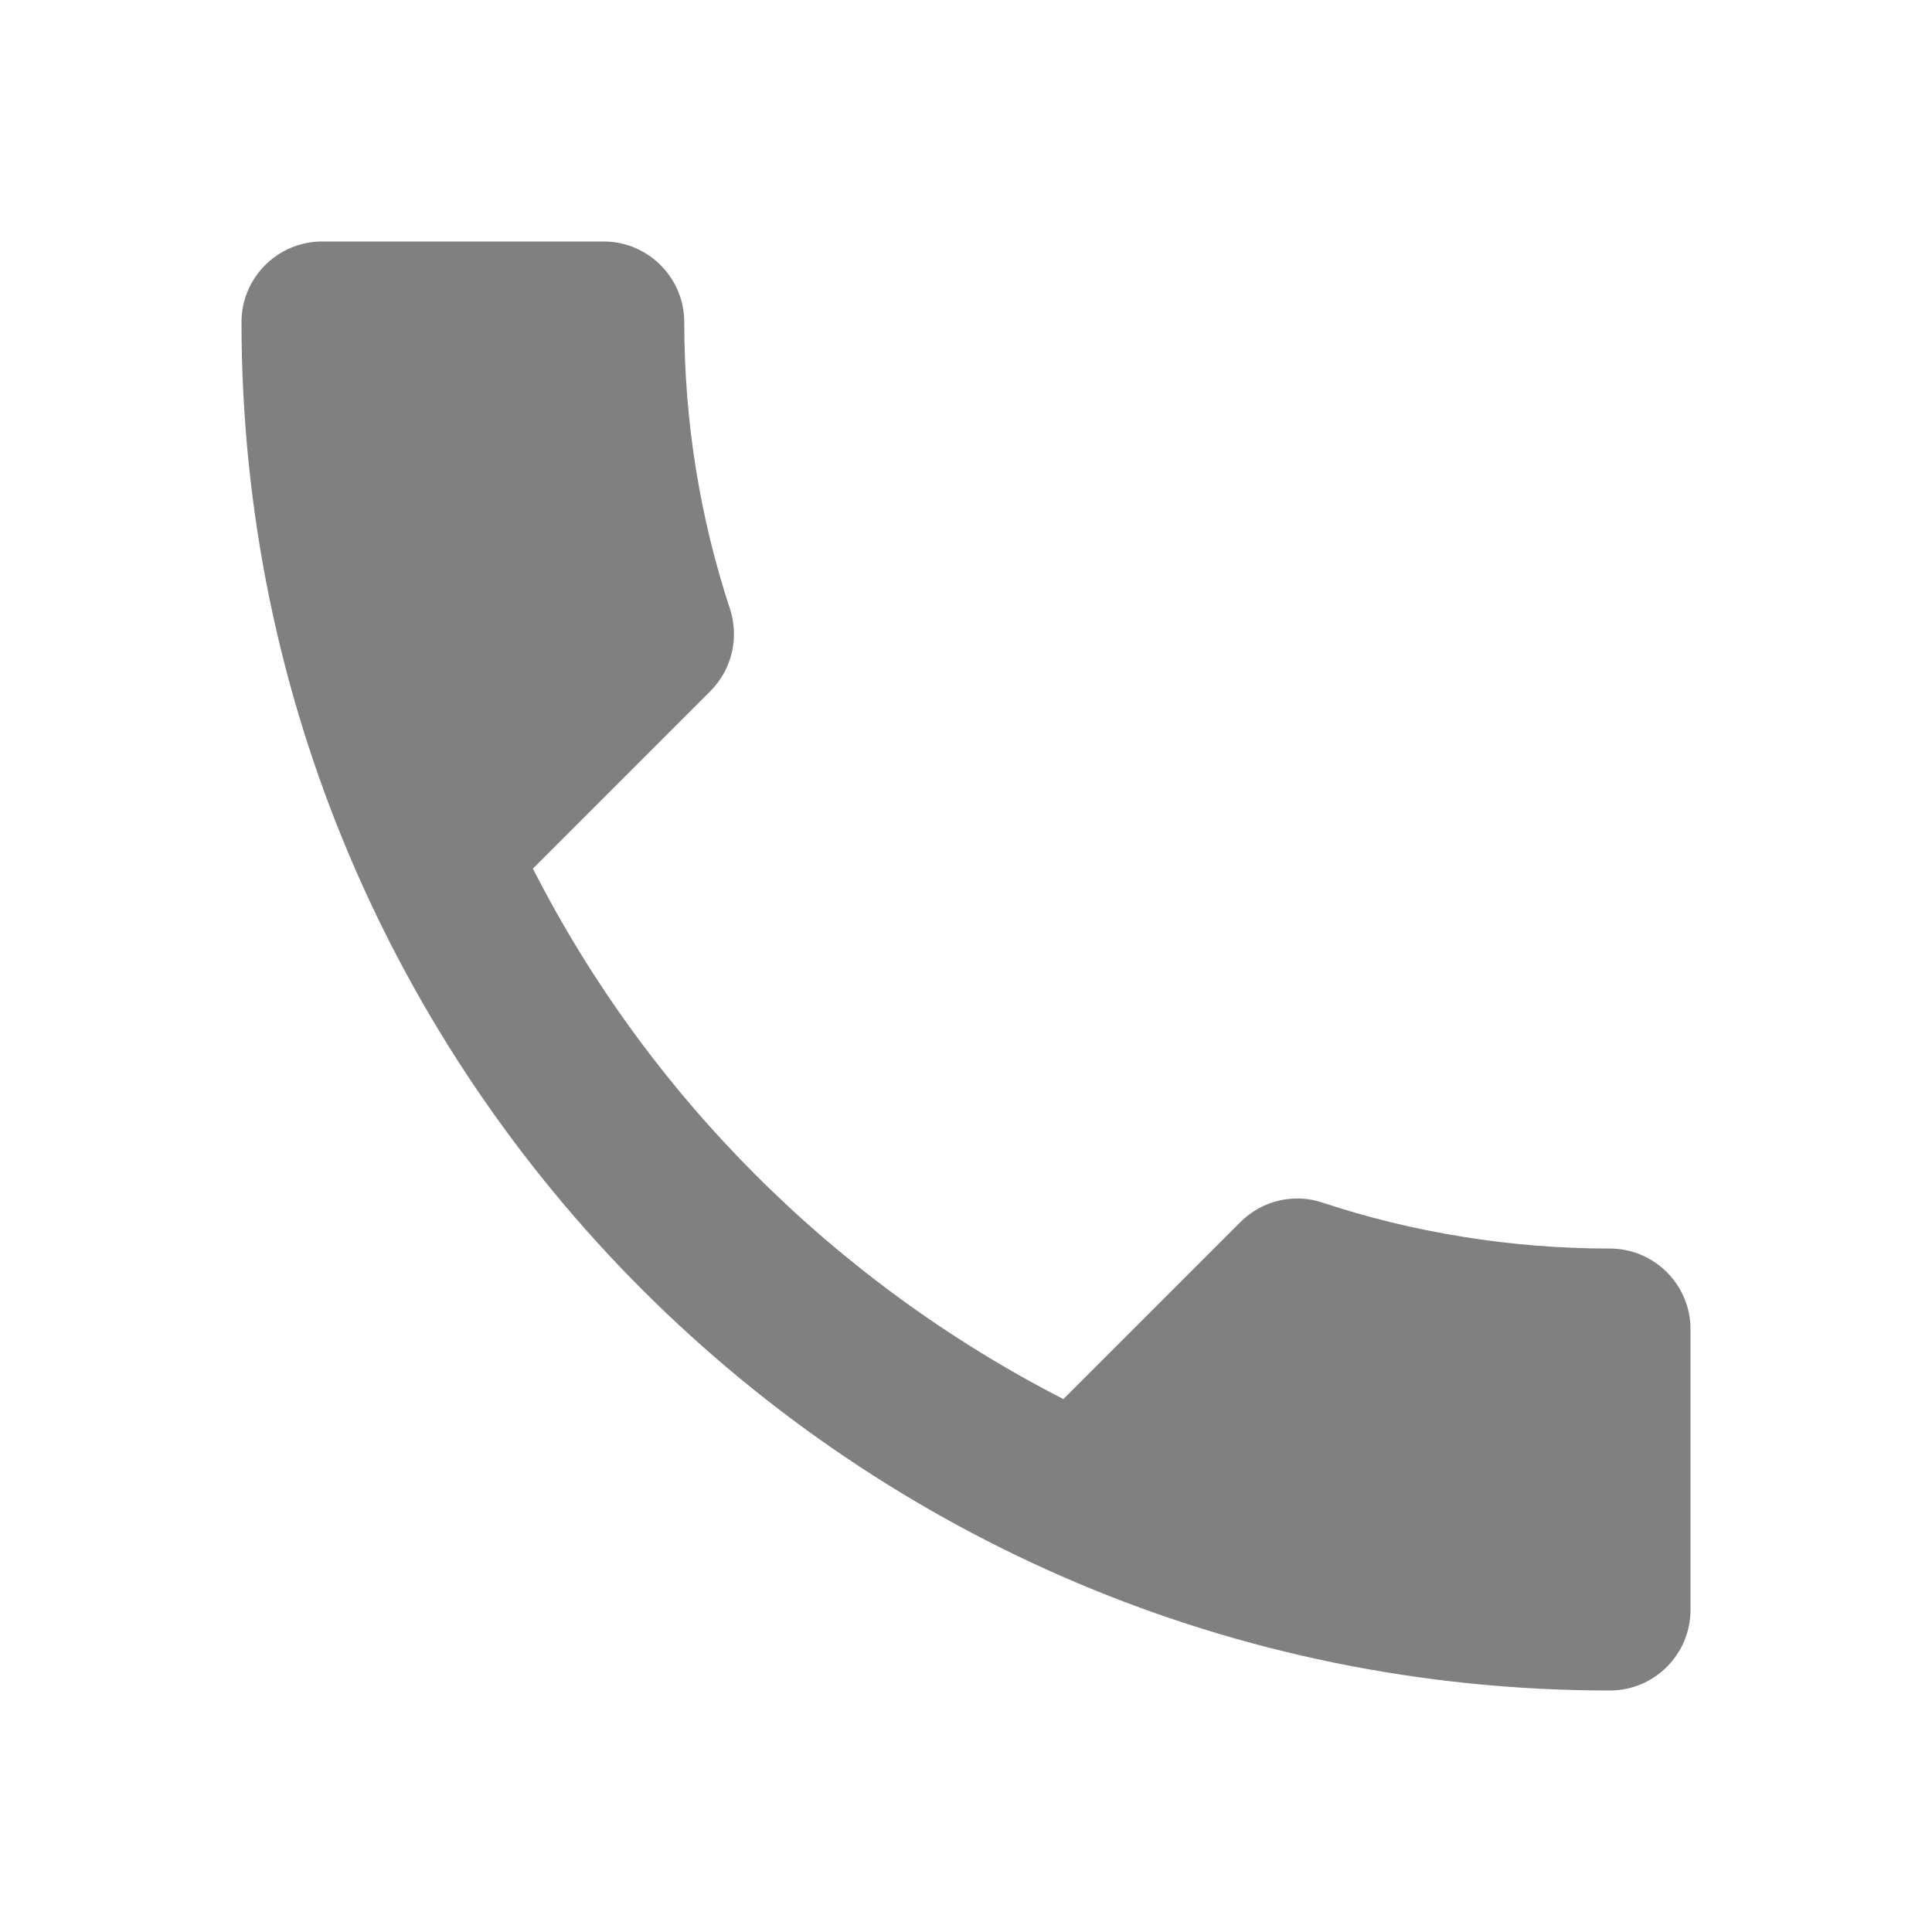
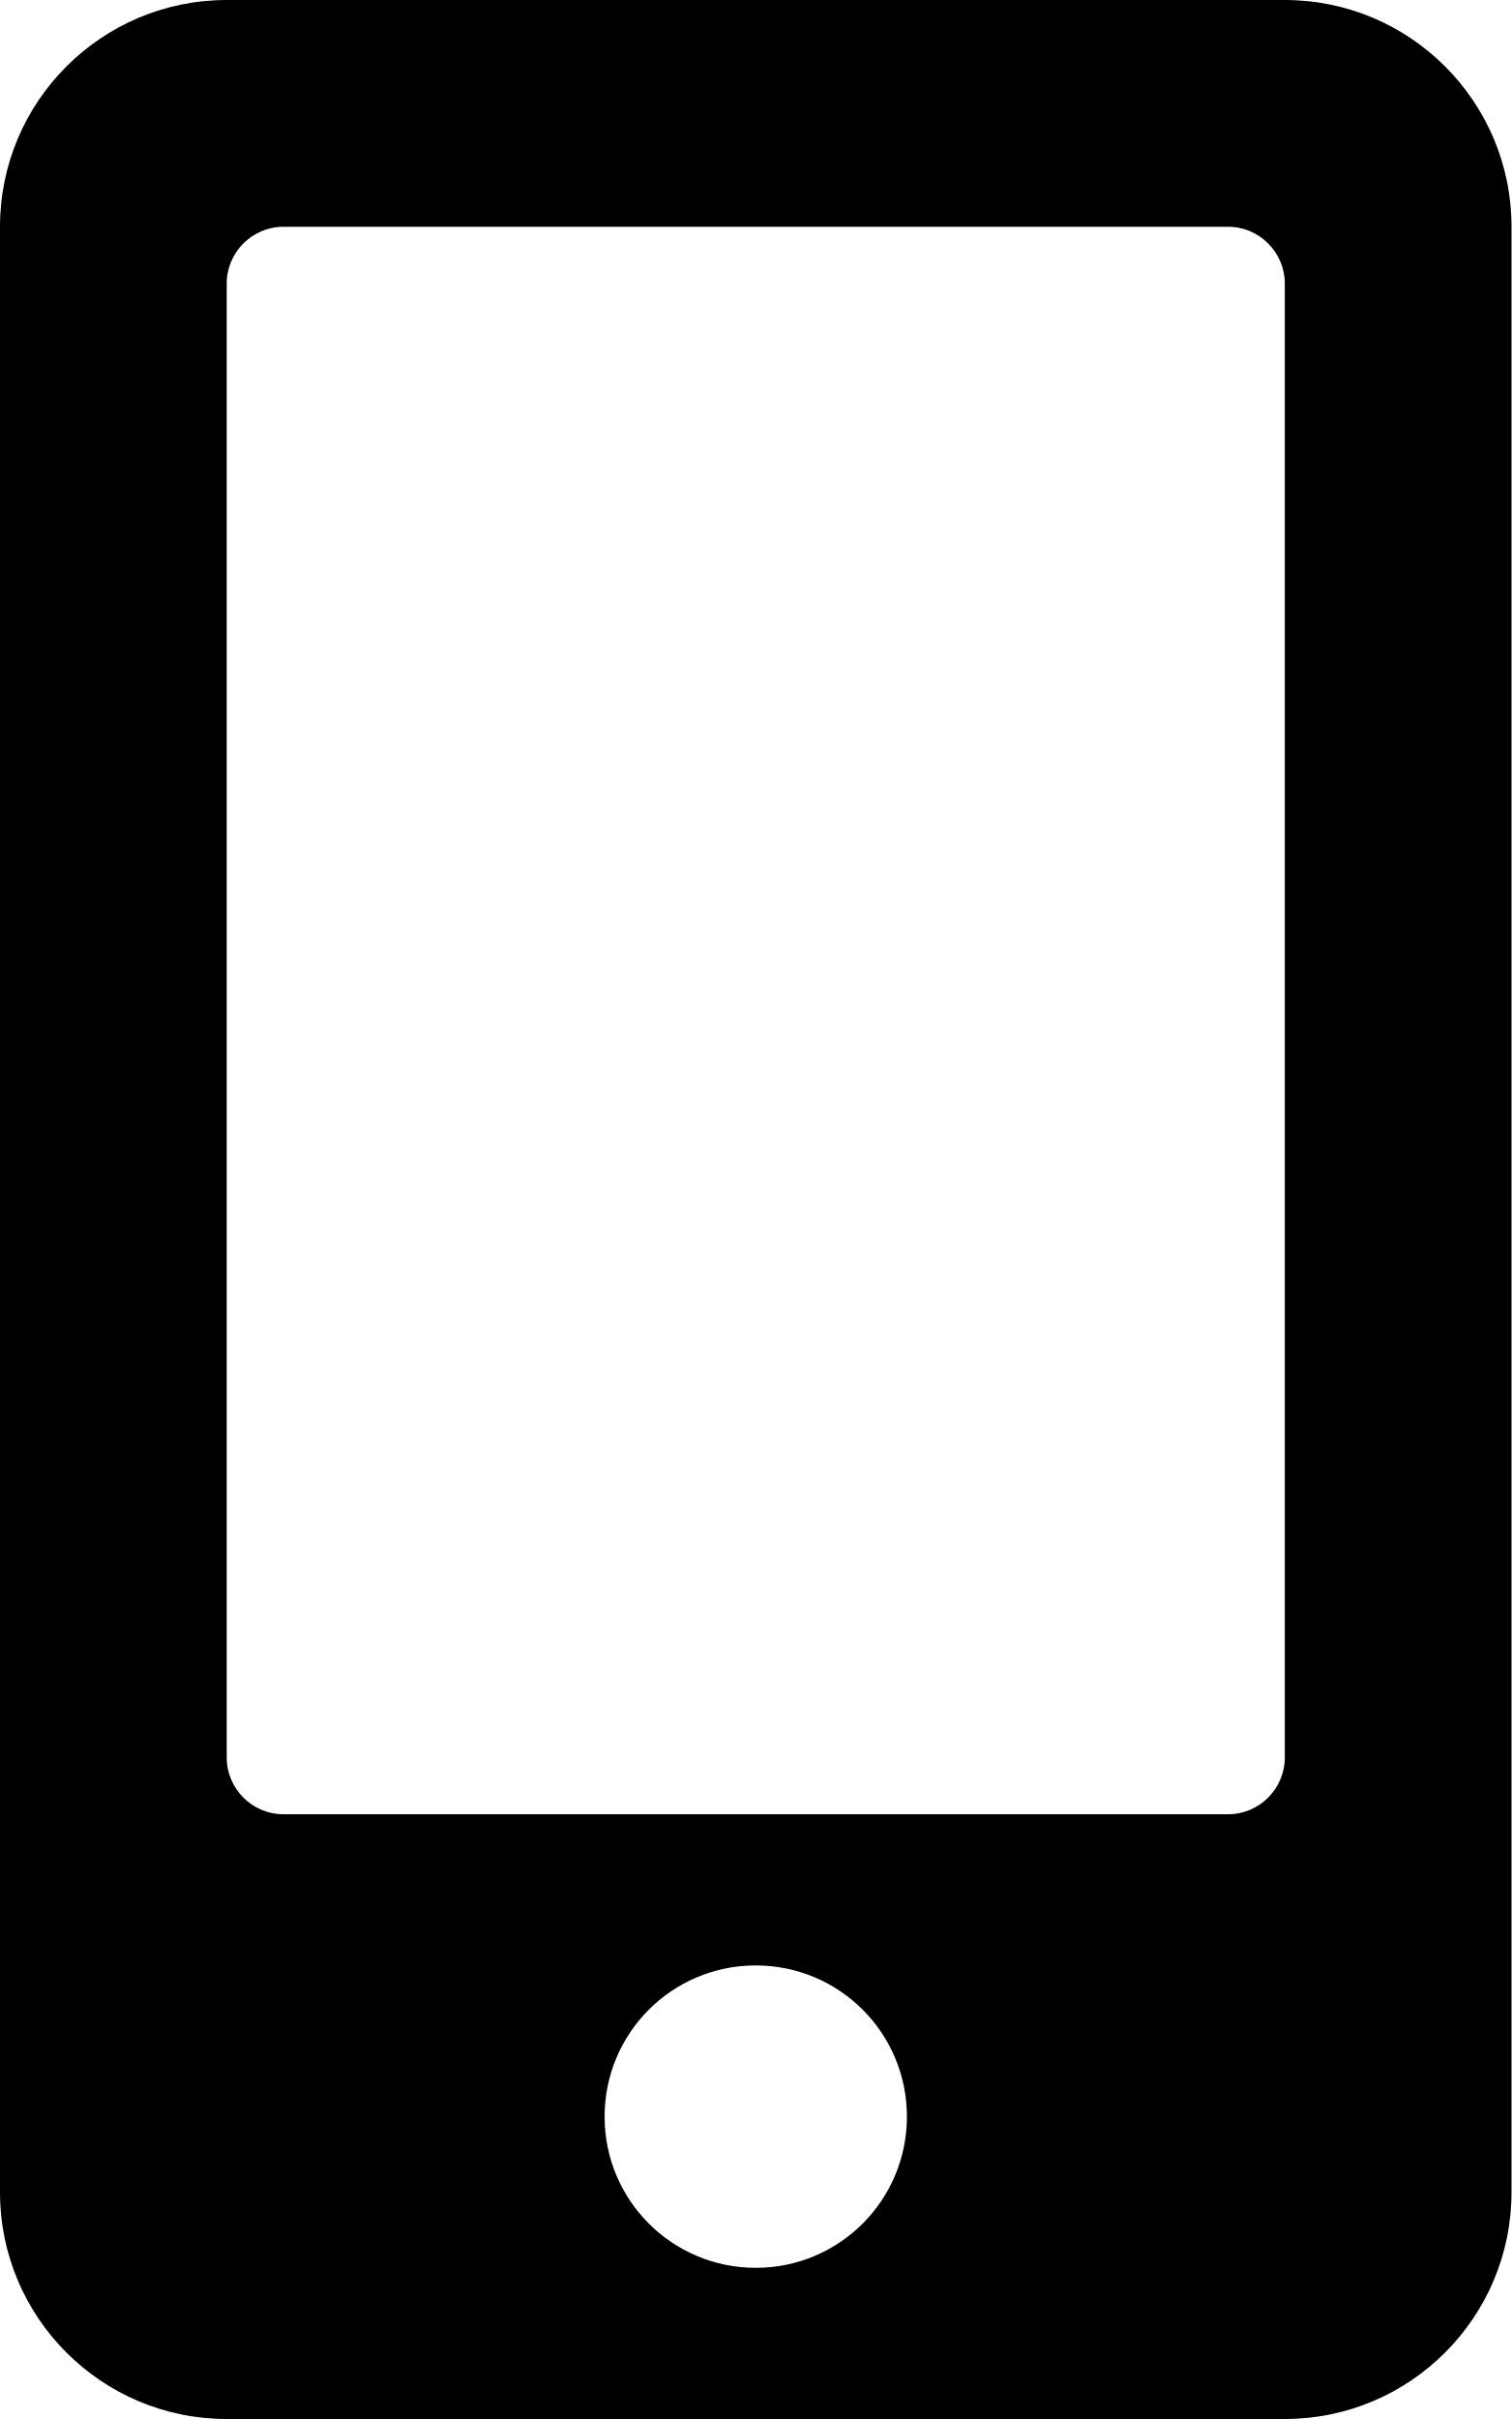
- <svg xmlns="http://www.w3.org/2000/svg" width="24" height="24" viewBox="0 0 24 24">
-   <path d="M0 0h24v24H0z" fill="none" />
-   <path d="M6.62 10.79c1.44 2.83 3.76 5.14 6.59 6.59l2.2-2.2c.27-.27.67-.36 1.02-.24 1.12.37 2.33.57 3.57.57.55 0 1 .45 1 1V20c0 .55-.45 1-1 1-9.39 0-17-7.61-17-17 0-.55.45-1 1-1h3.5c.55 0 1 .45 1 1 0 1.25.2 2.45.57 3.57.11.35.03.74-.25 1.02l-2.2 2.2z" fill="grey" />
+ <svg xmlns="http://www.w3.org/2000/svg" aria-hidden="true" focusable="false" data-prefix="fas" data-icon="mobile-alt" class="svg-inline--fa fa-mobile-alt fa-w-10" role="img" viewBox="0 0 320 512">
+   <path fill="currentColor" d="M272 0H48C21.5 0 0 21.5 0 48v416c0 26.5 21.5 48 48 48h224c26.5 0 48-21.5 48-48V48c0-26.5-21.5-48-48-48zM160 480c-17.7 0-32-14.3-32-32s14.3-32 32-32 32 14.3 32 32-14.3 32-32 32zm112-108c0 6.6-5.4 12-12 12H60c-6.6 0-12-5.4-12-12V60c0-6.6 5.4-12 12-12h200c6.6 0 12 5.4 12 12v312z" />
</svg>
